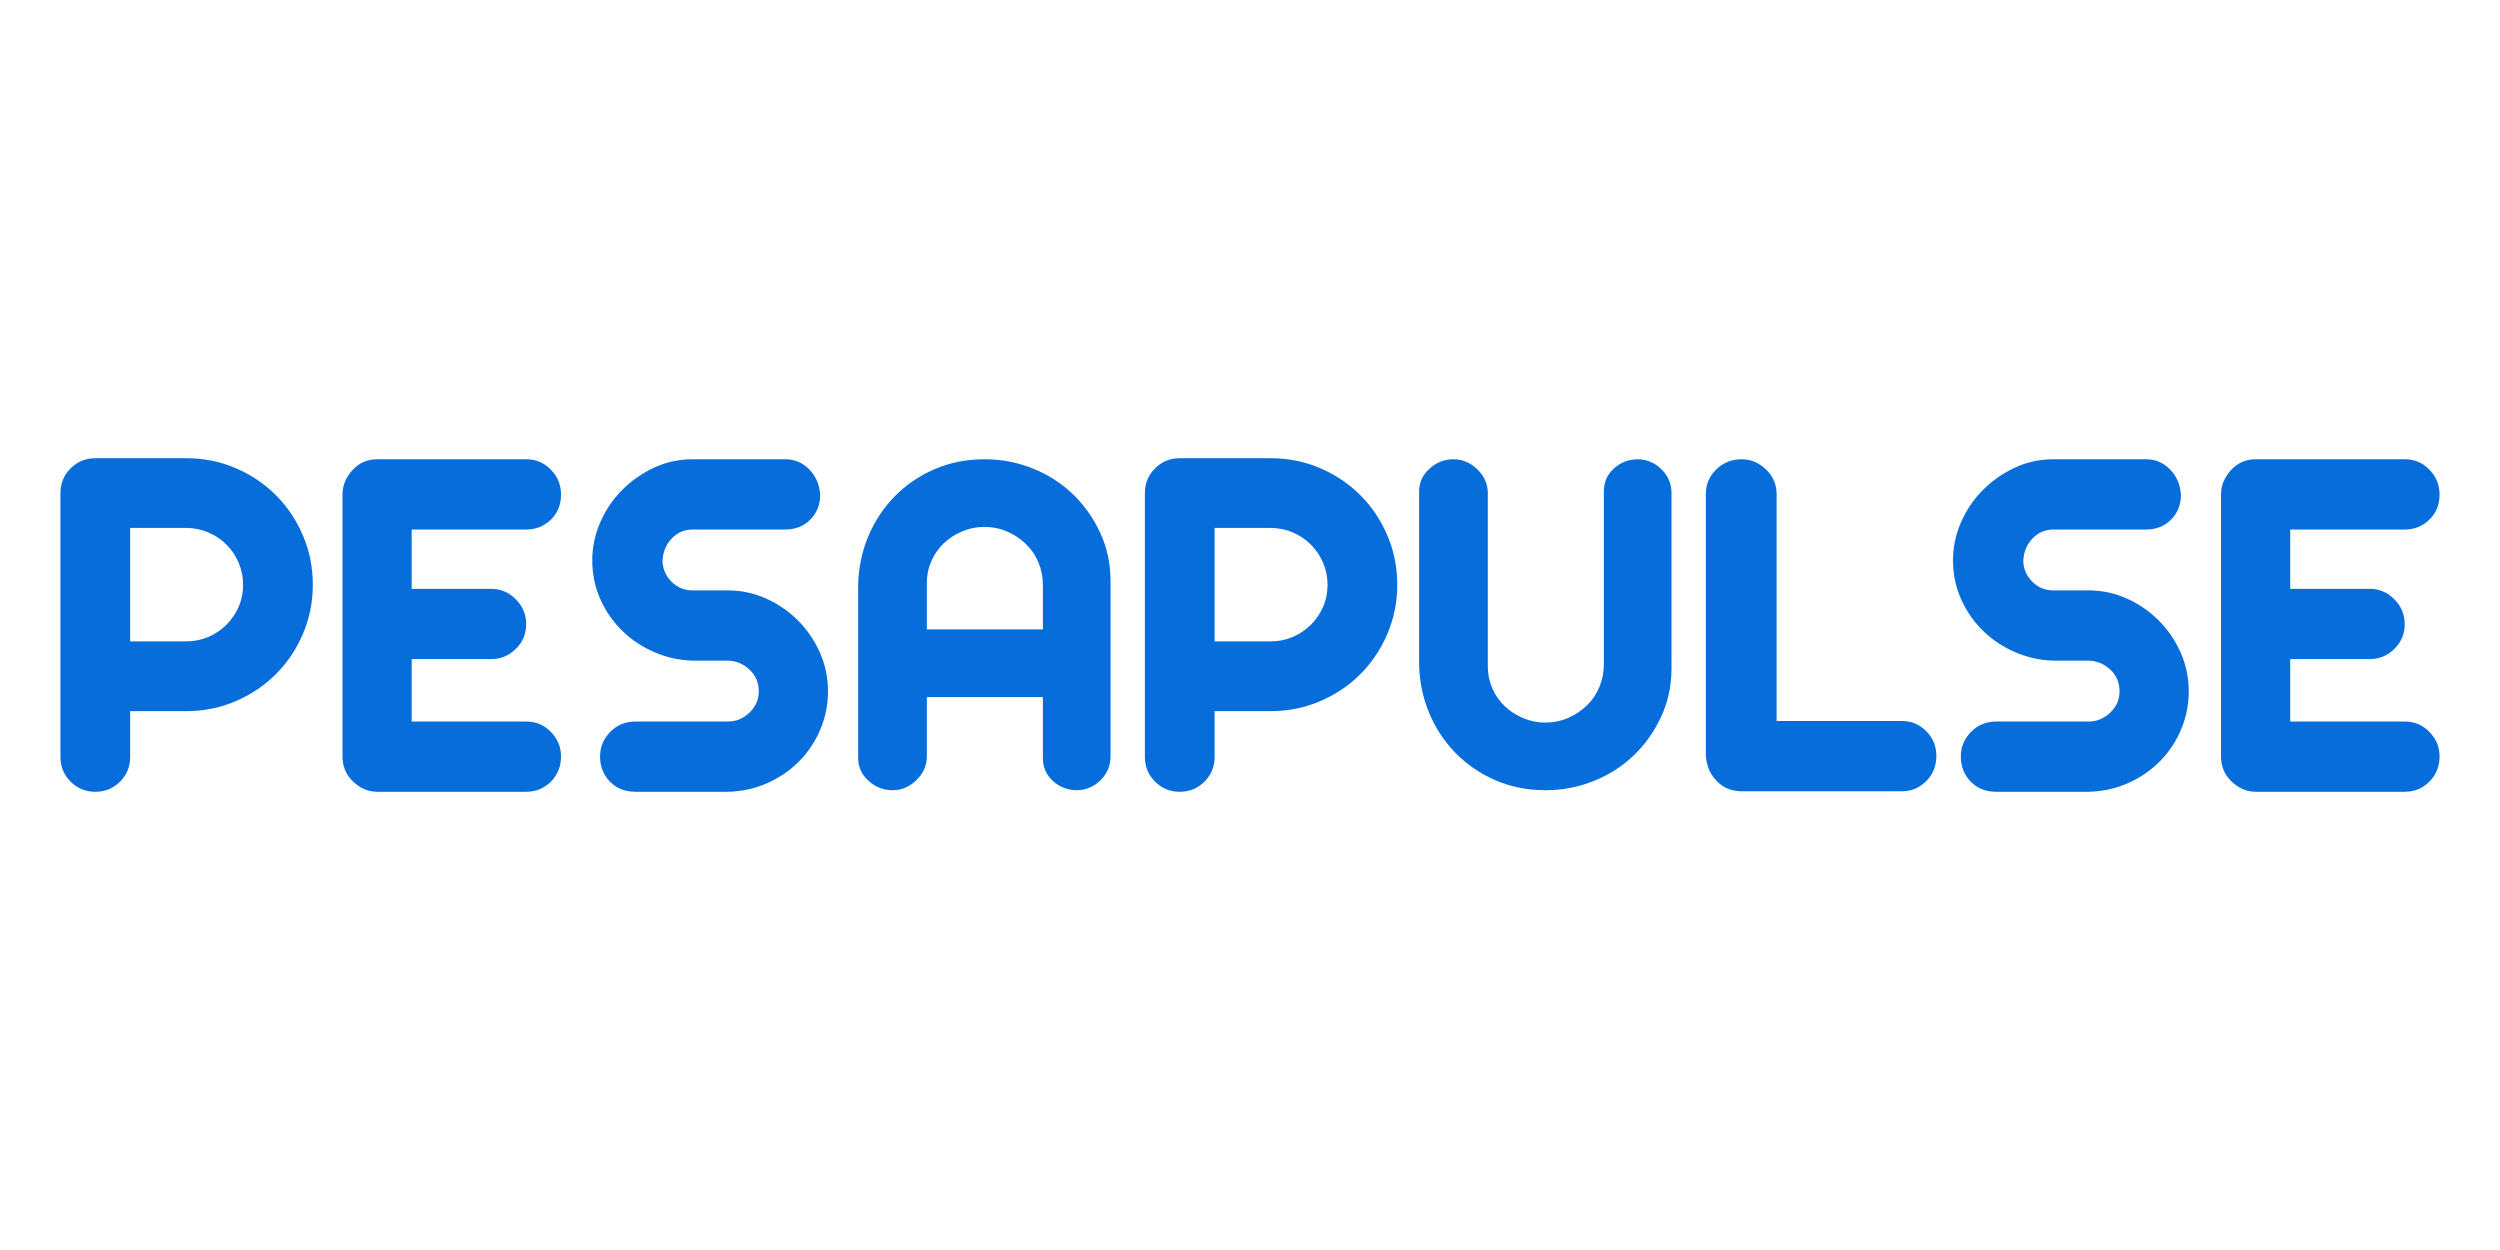
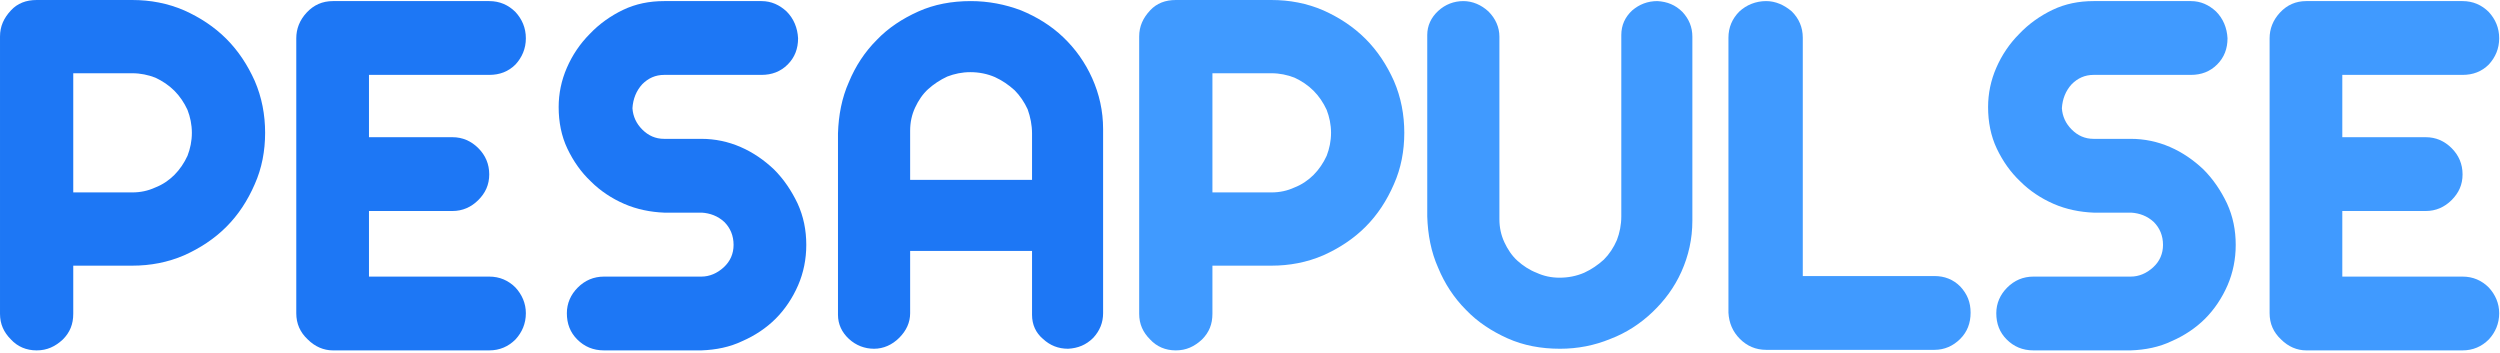
- <svg xmlns="http://www.w3.org/2000/svg" width="100%" height="100%" viewBox="0 0 1000 500" version="1.1" xml:space="preserve" style="fill-rule:evenodd;clip-rule:evenodd;stroke-linejoin:round;stroke-miterlimit:2;">
-   <g id="Layer2">
-     <path d="M125.128,233.869c-0,6.938 -1.319,13.494 -3.955,19.669c-2.637,6.176 -6.244,11.553 -10.824,16.132c-4.579,4.579 -9.956,8.187 -16.131,10.823c-6.175,2.637 -12.732,3.955 -19.67,3.955l-22.48,0l0,18.317c0,3.886 -1.353,7.181 -4.059,9.887c-2.706,2.706 -6.001,4.059 -9.887,4.059c-3.885,0 -7.181,-1.353 -9.887,-4.059c-2.706,-2.706 -4.058,-6.001 -4.058,-9.887l-0,-105.53c-0,-3.886 1.352,-7.181 4.058,-9.887c2.706,-2.706 6.002,-4.059 9.887,-4.059l36.426,-0c6.938,-0 13.495,1.318 19.67,3.955c6.175,2.636 11.552,6.244 16.131,10.823c4.58,4.58 8.187,9.957 10.824,16.132c2.636,6.175 3.955,12.731 3.955,19.67Zm-27.892,-0c0,-3.053 -0.59,-5.967 -1.769,-8.743c-1.18,-2.775 -2.81,-5.203 -4.892,-7.285c-2.081,-2.081 -4.51,-3.712 -7.285,-4.891c-2.775,-1.18 -5.689,-1.769 -8.742,-1.769l-22.48,-0l0,45.376l22.48,-0c3.053,-0 5.967,-0.59 8.742,-1.77c2.775,-1.179 5.204,-2.81 7.285,-4.891c2.082,-2.082 3.712,-4.475 4.892,-7.181c1.179,-2.706 1.769,-5.655 1.769,-8.846Z" style="fill:#066ddb;fill-rule:nonzero;" />
-     <path d="M210.468,288.611c3.885,0 7.181,1.388 9.887,4.163c2.706,2.775 4.059,6.036 4.059,9.783c-0,4.024 -1.353,7.389 -4.059,10.095c-2.706,2.706 -6.002,4.059 -9.887,4.059l-59.53,0c-3.608,0 -6.834,-1.353 -9.679,-4.059c-2.845,-2.706 -4.267,-6.071 -4.267,-10.095l0,-104.698c0,-3.608 1.318,-6.869 3.955,-9.783c2.636,-2.914 5.967,-4.371 9.991,-4.371l59.53,0c3.885,0 7.181,1.388 9.887,4.163c2.706,2.775 4.059,6.106 4.059,9.991c-0,4.024 -1.353,7.355 -4.059,9.991c-2.706,2.637 -6.002,3.955 -9.887,3.955l-45.792,0l-0,23.729l31.846,-0c3.747,-0 7.008,1.387 9.783,4.163c2.775,2.775 4.163,6.105 4.163,9.991c-0,3.885 -1.388,7.181 -4.163,9.887c-2.775,2.706 -6.036,4.059 -9.783,4.059l-31.846,-0l-0,24.977l45.792,0Z" style="fill:#066ddb;fill-rule:nonzero;" />
-     <path d="M277.075,211.805c-3.331,0 -6.14,1.214 -8.43,3.643c-2.29,2.428 -3.504,5.446 -3.643,9.054c0.139,3.192 1.353,5.932 3.643,8.222c2.29,2.289 5.099,3.434 8.43,3.434l14.154,0c5.134,0 10.095,1.041 14.882,3.122c4.788,2.082 9.055,4.961 12.801,8.639c3.747,3.677 6.73,7.978 8.951,12.905c2.22,4.926 3.33,10.164 3.33,15.715c-0,5.412 -1.041,10.546 -3.122,15.403c-2.082,4.856 -4.926,9.089 -8.534,12.697c-3.608,3.607 -7.84,6.487 -12.697,8.638c-4.857,2.15 -10.061,3.295 -15.611,3.434l-37.05,0c-4.163,0 -7.563,-1.353 -10.2,-4.059c-2.636,-2.706 -3.954,-6.071 -3.954,-10.095c-0,-3.747 1.353,-7.008 4.059,-9.783c2.705,-2.775 6.071,-4.163 10.095,-4.163l37.05,0c3.191,0 6.036,-1.179 8.534,-3.538c2.498,-2.359 3.746,-5.204 3.746,-8.534c0,-3.469 -1.214,-6.349 -3.642,-8.638c-2.428,-2.29 -5.238,-3.504 -8.43,-3.643l-14.362,0c-5.273,-0.139 -10.338,-1.249 -15.195,-3.33c-4.857,-2.082 -9.124,-4.892 -12.801,-8.43c-3.677,-3.539 -6.626,-7.736 -8.846,-12.593c-2.22,-4.857 -3.33,-10.13 -3.33,-15.819c-0,-5.135 1.04,-10.13 3.122,-14.987c2.081,-4.857 4.961,-9.158 8.638,-12.905c3.677,-3.747 7.944,-6.765 12.801,-9.054c4.857,-2.29 10.06,-3.435 15.611,-3.435l37.05,0c3.747,0 6.938,1.353 9.575,4.059c2.636,2.706 4.093,6.071 4.371,10.095c-0,4.024 -1.318,7.355 -3.955,9.991c-2.637,2.637 -5.967,3.955 -9.991,3.955l-37.05,0Z" style="fill:#066ddb;fill-rule:nonzero;" />
-     <path d="M393.845,183.705c6.661,0 13.044,1.214 19.15,3.643c6.105,2.428 11.448,5.828 16.027,10.199c4.579,4.371 8.256,9.54 11.032,15.507c2.775,5.967 4.163,12.419 4.163,19.358l-0,70.145c-0,3.608 -1.284,6.73 -3.851,9.367c-2.567,2.636 -5.724,4.024 -9.471,4.163c-3.746,-0 -6.973,-1.215 -9.679,-3.643c-2.705,-2.428 -4.058,-5.516 -4.058,-9.263l-0,-24.353l-46.417,0l-0,23.729c-0,3.608 -1.388,6.765 -4.163,9.471c-2.775,2.706 -5.967,4.059 -9.575,4.059c-3.608,-0 -6.799,-1.249 -9.575,-3.747c-2.775,-2.498 -4.163,-5.551 -4.163,-9.159l0,-69.104c0.139,-6.938 1.492,-13.46 4.059,-19.566c2.568,-6.106 6.106,-11.448 10.616,-16.027c4.51,-4.58 9.817,-8.187 15.923,-10.824c6.106,-2.636 12.766,-3.955 19.982,-3.955Zm23.313,50.372c-0,-3.192 -0.59,-6.21 -1.77,-9.055c-1.179,-2.844 -2.844,-5.307 -4.995,-7.389c-2.151,-2.081 -4.649,-3.746 -7.493,-4.995c-2.845,-1.249 -5.933,-1.874 -9.263,-1.874c-3.053,0 -5.967,0.59 -8.742,1.77c-2.775,1.179 -5.204,2.74 -7.285,4.683c-2.082,1.943 -3.747,4.302 -4.996,7.077c-1.249,2.775 -1.873,5.689 -1.873,8.742l-0,18.733l46.417,0l-0,-17.692Z" style="fill:#066ddb;fill-rule:nonzero;" />
-     <path d="M558.906,233.869c-0,6.938 -1.319,13.494 -3.955,19.669c-2.637,6.176 -6.245,11.553 -10.824,16.132c-4.579,4.579 -9.956,8.187 -16.131,10.823c-6.175,2.637 -12.732,3.955 -19.67,3.955l-22.48,0l0,18.317c0,3.886 -1.353,7.181 -4.059,9.887c-2.706,2.706 -6.001,4.059 -9.887,4.059c-3.885,0 -7.181,-1.353 -9.887,-4.059c-2.706,-2.706 -4.059,-6.001 -4.059,-9.887l0,-105.53c0,-3.886 1.353,-7.181 4.059,-9.887c2.706,-2.706 6.002,-4.059 9.887,-4.059l36.426,-0c6.938,-0 13.495,1.318 19.67,3.955c6.175,2.636 11.552,6.244 16.131,10.823c4.579,4.58 8.187,9.957 10.824,16.132c2.636,6.175 3.955,12.731 3.955,19.67Zm-27.892,-0c-0,-3.053 -0.59,-5.967 -1.769,-8.743c-1.18,-2.775 -2.81,-5.203 -4.892,-7.285c-2.081,-2.081 -4.51,-3.712 -7.285,-4.891c-2.775,-1.18 -5.689,-1.769 -8.742,-1.769l-22.48,-0l0,45.376l22.48,-0c3.053,-0 5.967,-0.59 8.742,-1.77c2.775,-1.179 5.204,-2.81 7.285,-4.891c2.082,-2.082 3.712,-4.475 4.892,-7.181c1.179,-2.706 1.769,-5.655 1.769,-8.846Z" style="fill:#066ddb;fill-rule:nonzero;" />
-     <path d="M618.227,316.087c-7.215,-0 -13.876,-1.319 -19.982,-3.955c-6.105,-2.637 -11.413,-6.245 -15.923,-10.824c-4.51,-4.579 -8.048,-9.921 -10.615,-16.027c-2.568,-6.106 -3.921,-12.628 -4.059,-19.566l-0,-69.105c-0,-3.608 1.387,-6.66 4.163,-9.158c2.775,-2.498 5.967,-3.747 9.574,-3.747c3.608,0 6.8,1.353 9.575,4.059c2.775,2.706 4.163,5.863 4.163,9.471l0,69.521c0,3.053 0.625,5.967 1.873,8.742c1.249,2.775 2.914,5.134 4.996,7.077c2.081,1.943 4.51,3.504 7.285,4.683c2.775,1.18 5.689,1.77 8.742,1.77c3.331,-0 6.418,-0.625 9.263,-1.874c2.844,-1.249 5.342,-2.914 7.493,-4.995c2.151,-2.082 3.816,-4.545 4.996,-7.39c1.179,-2.844 1.769,-5.862 1.769,-9.054l-0,-69.105c-0,-3.746 1.353,-6.834 4.059,-9.262c2.706,-2.429 5.932,-3.643 9.678,-3.643c3.747,0.139 6.904,1.527 9.471,4.163c2.567,2.637 3.851,5.759 3.851,9.367l-0,70.145c-0,6.938 -1.388,13.391 -4.163,19.358c-2.775,5.967 -6.453,11.136 -11.032,15.507c-4.579,4.371 -9.922,7.771 -16.027,10.199c-6.106,2.428 -12.489,3.643 -19.15,3.643Z" style="fill:#066ddb;fill-rule:nonzero;" />
-     <path d="M760.808,288.403c3.747,0 6.973,1.353 9.679,4.059c2.706,2.706 4.059,6.002 4.059,9.887c-0,4.024 -1.353,7.389 -4.059,10.095c-2.706,2.706 -5.932,4.059 -9.679,4.059l-64.109,-0c-4.024,-0 -7.355,-1.353 -9.991,-4.059c-2.637,-2.706 -4.094,-6.071 -4.371,-10.095l-0,-104.698c-0,-3.885 1.387,-7.181 4.162,-9.887c2.776,-2.706 6.176,-4.059 10.2,-4.059c3.608,0 6.834,1.353 9.679,4.059c2.844,2.706 4.267,6.002 4.267,9.887l-0,90.752l50.163,0Z" style="fill:#066ddb;fill-rule:nonzero;" />
-     <path d="M821.379,211.805c-3.331,0 -6.141,1.214 -8.43,3.643c-2.29,2.428 -3.504,5.446 -3.643,9.054c0.139,3.192 1.353,5.932 3.643,8.222c2.289,2.289 5.099,3.434 8.43,3.434l14.154,0c5.134,0 10.095,1.041 14.882,3.122c4.787,2.082 9.054,4.961 12.801,8.639c3.747,3.677 6.73,7.978 8.95,12.905c2.221,4.926 3.331,10.164 3.331,15.715c-0,5.412 -1.041,10.546 -3.122,15.403c-2.082,4.856 -4.927,9.089 -8.534,12.697c-3.608,3.607 -7.841,6.487 -12.697,8.638c-4.857,2.15 -10.061,3.295 -15.611,3.434l-37.051,0c-4.162,0 -7.562,-1.353 -10.199,-4.059c-2.636,-2.706 -3.955,-6.071 -3.955,-10.095c0,-3.747 1.353,-7.008 4.059,-9.783c2.706,-2.775 6.071,-4.163 10.095,-4.163l37.051,0c3.191,0 6.036,-1.179 8.534,-3.538c2.497,-2.359 3.746,-5.204 3.746,-8.534c0,-3.469 -1.214,-6.349 -3.642,-8.638c-2.429,-2.29 -5.239,-3.504 -8.43,-3.643l-14.362,0c-5.273,-0.139 -10.338,-1.249 -15.195,-3.33c-4.857,-2.082 -9.124,-4.892 -12.801,-8.43c-3.677,-3.539 -6.626,-7.736 -8.846,-12.593c-2.221,-4.857 -3.331,-10.13 -3.331,-15.819c0,-5.135 1.041,-10.13 3.122,-14.987c2.082,-4.857 4.961,-9.158 8.639,-12.905c3.677,-3.747 7.944,-6.765 12.801,-9.054c4.856,-2.29 10.06,-3.435 15.611,-3.435l37.05,0c3.746,0 6.938,1.353 9.574,4.059c2.637,2.706 4.094,6.071 4.372,10.095c-0,4.024 -1.319,7.355 -3.955,9.991c-2.637,2.637 -5.967,3.955 -9.991,3.955l-37.05,0Z" style="fill:#066ddb;fill-rule:nonzero;" />
-     <path d="M961.878,288.611c3.885,0 7.181,1.388 9.887,4.163c2.706,2.775 4.058,6.036 4.058,9.783c0,4.024 -1.352,7.389 -4.058,10.095c-2.706,2.706 -6.002,4.059 -9.887,4.059l-59.53,0c-3.608,0 -6.834,-1.353 -9.679,-4.059c-2.845,-2.706 -4.267,-6.071 -4.267,-10.095l-0,-104.698c-0,-3.608 1.318,-6.869 3.955,-9.783c2.636,-2.914 5.966,-4.371 9.991,-4.371l59.53,0c3.885,0 7.181,1.388 9.887,4.163c2.706,2.775 4.058,6.106 4.058,9.991c0,4.024 -1.352,7.355 -4.058,9.991c-2.706,2.637 -6.002,3.955 -9.887,3.955l-45.793,0l0,23.729l31.847,-0c3.746,-0 7.007,1.387 9.783,4.163c2.775,2.775 4.163,6.105 4.163,9.991c-0,3.885 -1.388,7.181 -4.163,9.887c-2.776,2.706 -6.037,4.059 -9.783,4.059l-31.847,-0l0,24.977l45.793,0Z" style="fill:#066ddb;fill-rule:nonzero;" />
+ <svg xmlns="http://www.w3.org/2000/svg" width="100%" height="100%" viewBox="0 0 830 117" version="1.1" xml:space="preserve" style="fill-rule:evenodd;clip-rule:evenodd;stroke-linejoin:round;stroke-miterlimit:2;">
+   <g transform="matrix(1.20987,0,0,1.20987,-307.816,-404.882)">
+     <g transform="matrix(150,0,0,150,249.172,430.8)">
+       <path d="M0.52,-0.398C0.52,-0.365 0.514,-0.333 0.501,-0.304C0.488,-0.274 0.471,-0.248 0.449,-0.226C0.427,-0.204 0.401,-0.187 0.372,-0.174C0.342,-0.161 0.31,-0.155 0.277,-0.155L0.169,-0.155L0.169,-0.067C0.169,-0.048 0.163,-0.033 0.15,-0.02C0.136,-0.007 0.121,-0 0.102,-0C0.083,-0 0.067,-0.007 0.055,-0.02C0.042,-0.033 0.035,-0.048 0.035,-0.067L0.035,-0.574C0.035,-0.593 0.042,-0.608 0.055,-0.622C0.067,-0.635 0.083,-0.641 0.102,-0.641L0.277,-0.641C0.31,-0.641 0.342,-0.635 0.372,-0.622C0.401,-0.609 0.427,-0.592 0.449,-0.57C0.471,-0.548 0.488,-0.522 0.501,-0.493C0.514,-0.463 0.52,-0.431 0.52,-0.398ZM0.386,-0.398C0.386,-0.413 0.383,-0.427 0.378,-0.44C0.372,-0.453 0.364,-0.465 0.354,-0.475C0.344,-0.485 0.332,-0.493 0.319,-0.499C0.306,-0.504 0.292,-0.507 0.277,-0.507L0.169,-0.507L0.169,-0.289L0.277,-0.289C0.292,-0.289 0.306,-0.292 0.319,-0.298C0.332,-0.303 0.344,-0.311 0.354,-0.321C0.364,-0.331 0.372,-0.343 0.378,-0.356C0.383,-0.369 0.386,-0.383 0.386,-0.398Z" style="fill:rgb(29,119,245);fill-rule:nonzero;" />
+     </g>
+     <g transform="matrix(150,0,0,150,330.472,430.8)">
+       <path d="M0.388,-0.135C0.407,-0.135 0.423,-0.128 0.436,-0.115C0.448,-0.102 0.455,-0.086 0.455,-0.068C0.455,-0.049 0.448,-0.033 0.436,-0.02C0.423,-0.007 0.407,-0 0.388,-0L0.102,-0C0.085,-0 0.069,-0.007 0.056,-0.02C0.042,-0.033 0.035,-0.049 0.035,-0.068L0.035,-0.571C0.035,-0.588 0.041,-0.604 0.054,-0.618C0.067,-0.632 0.083,-0.639 0.102,-0.639L0.388,-0.639C0.407,-0.639 0.423,-0.632 0.436,-0.619C0.448,-0.606 0.455,-0.59 0.455,-0.571C0.455,-0.552 0.448,-0.536 0.436,-0.523C0.423,-0.51 0.407,-0.504 0.388,-0.504L0.168,-0.504L0.168,-0.39L0.321,-0.39C0.339,-0.39 0.355,-0.383 0.368,-0.37C0.381,-0.357 0.388,-0.341 0.388,-0.322C0.388,-0.303 0.381,-0.288 0.368,-0.275C0.355,-0.262 0.339,-0.255 0.321,-0.255L0.168,-0.255L0.168,-0.135L0.388,-0.135Z" style="fill:rgb(29,119,245);fill-rule:nonzero;" />
+     </g>
+     <g transform="matrix(150,0,0,150,403.672,430.8)">
+       <path d="M0.22,-0.504C0.204,-0.504 0.191,-0.498 0.18,-0.487C0.169,-0.475 0.163,-0.46 0.162,-0.443C0.163,-0.428 0.169,-0.415 0.18,-0.404C0.191,-0.393 0.204,-0.387 0.22,-0.387L0.288,-0.387C0.313,-0.387 0.337,-0.382 0.36,-0.372C0.383,-0.362 0.403,-0.348 0.421,-0.331C0.439,-0.313 0.453,-0.292 0.464,-0.269C0.475,-0.245 0.48,-0.22 0.48,-0.193C0.48,-0.167 0.475,-0.142 0.465,-0.119C0.455,-0.096 0.441,-0.075 0.424,-0.058C0.407,-0.041 0.386,-0.027 0.363,-0.017C0.34,-0.006 0.315,-0.001 0.288,-0L0.11,-0C0.09,-0 0.074,-0.007 0.061,-0.02C0.048,-0.033 0.042,-0.049 0.042,-0.068C0.042,-0.086 0.049,-0.102 0.062,-0.115C0.075,-0.128 0.091,-0.135 0.11,-0.135L0.288,-0.135C0.303,-0.135 0.317,-0.141 0.329,-0.152C0.341,-0.163 0.347,-0.177 0.347,-0.193C0.347,-0.21 0.341,-0.224 0.33,-0.235C0.318,-0.246 0.304,-0.251 0.289,-0.252L0.22,-0.252C0.195,-0.253 0.17,-0.258 0.147,-0.268C0.124,-0.278 0.103,-0.292 0.086,-0.309C0.068,-0.326 0.054,-0.346 0.043,-0.369C0.032,-0.392 0.027,-0.418 0.027,-0.445C0.027,-0.47 0.032,-0.494 0.042,-0.517C0.052,-0.54 0.066,-0.561 0.084,-0.579C0.101,-0.597 0.122,-0.612 0.145,-0.623C0.168,-0.634 0.193,-0.639 0.22,-0.639L0.398,-0.639C0.416,-0.639 0.431,-0.632 0.444,-0.62C0.457,-0.607 0.464,-0.59 0.465,-0.571C0.465,-0.552 0.459,-0.536 0.446,-0.523C0.433,-0.51 0.417,-0.504 0.398,-0.504L0.22,-0.504Z" style="fill:rgb(29,119,245);fill-rule:nonzero;" />
+     </g>
+     <g transform="matrix(150,0,0,150,479.722,430.8)">
+       <path d="M0.274,-0.639C0.306,-0.639 0.337,-0.633 0.366,-0.622C0.395,-0.61 0.421,-0.594 0.443,-0.573C0.465,-0.552 0.483,-0.527 0.496,-0.498C0.509,-0.469 0.516,-0.438 0.516,-0.405L0.516,-0.068C0.516,-0.051 0.51,-0.036 0.498,-0.023C0.485,-0.01 0.47,-0.004 0.452,-0.003C0.434,-0.003 0.419,-0.009 0.406,-0.021C0.393,-0.032 0.386,-0.047 0.386,-0.065L0.386,-0.182L0.163,-0.182L0.163,-0.068C0.163,-0.051 0.156,-0.036 0.143,-0.023C0.13,-0.01 0.114,-0.003 0.097,-0.003C0.08,-0.003 0.064,-0.009 0.051,-0.021C0.038,-0.033 0.031,-0.048 0.031,-0.065L0.031,-0.397C0.032,-0.43 0.038,-0.462 0.051,-0.491C0.063,-0.52 0.08,-0.546 0.102,-0.568C0.123,-0.59 0.149,-0.607 0.178,-0.62C0.207,-0.633 0.239,-0.639 0.274,-0.639ZM0.386,-0.397C0.386,-0.412 0.383,-0.427 0.378,-0.441C0.372,-0.454 0.364,-0.466 0.354,-0.476C0.343,-0.486 0.331,-0.494 0.318,-0.5C0.304,-0.506 0.289,-0.509 0.273,-0.509C0.258,-0.509 0.244,-0.506 0.231,-0.501C0.218,-0.495 0.206,-0.487 0.196,-0.478C0.186,-0.469 0.178,-0.457 0.172,-0.444C0.166,-0.431 0.163,-0.417 0.163,-0.402L0.163,-0.312L0.386,-0.312L0.386,-0.397Z" style="fill:rgb(29,119,245);fill-rule:nonzero;" />
+     </g>
+     <g transform="matrix(150,0,0,150,561.772,430.8)">
+       <path d="M0.52,-0.398C0.52,-0.365 0.514,-0.333 0.501,-0.304C0.488,-0.274 0.471,-0.248 0.449,-0.226C0.427,-0.204 0.401,-0.187 0.372,-0.174C0.342,-0.161 0.31,-0.155 0.277,-0.155L0.169,-0.155L0.169,-0.067C0.169,-0.048 0.163,-0.033 0.15,-0.02C0.136,-0.007 0.121,-0 0.102,-0C0.083,-0 0.067,-0.007 0.055,-0.02C0.042,-0.033 0.035,-0.048 0.035,-0.067L0.035,-0.574C0.035,-0.593 0.042,-0.608 0.055,-0.622C0.067,-0.635 0.083,-0.641 0.102,-0.641L0.277,-0.641C0.31,-0.641 0.342,-0.635 0.372,-0.622C0.401,-0.609 0.427,-0.592 0.449,-0.57C0.471,-0.548 0.488,-0.522 0.501,-0.493C0.514,-0.463 0.52,-0.431 0.52,-0.398ZM0.386,-0.398C0.386,-0.413 0.383,-0.427 0.378,-0.44C0.372,-0.453 0.364,-0.465 0.354,-0.475C0.344,-0.485 0.332,-0.493 0.319,-0.499C0.306,-0.504 0.292,-0.507 0.277,-0.507L0.169,-0.507L0.169,-0.289L0.277,-0.289C0.292,-0.289 0.306,-0.292 0.319,-0.298C0.332,-0.303 0.344,-0.311 0.354,-0.321C0.364,-0.331 0.372,-0.343 0.378,-0.356C0.383,-0.369 0.386,-0.383 0.386,-0.398Z" style="fill:rgb(64,154,255);fill-rule:nonzero;" />
+     </g>
+     <g transform="matrix(150,0,0,150,641.422,430.8)">
+       <path d="M0.274,-0.003C0.239,-0.003 0.207,-0.009 0.178,-0.022C0.149,-0.035 0.123,-0.052 0.102,-0.074C0.08,-0.096 0.063,-0.122 0.051,-0.151C0.038,-0.18 0.032,-0.212 0.031,-0.245L0.031,-0.577C0.031,-0.594 0.038,-0.609 0.051,-0.621C0.064,-0.633 0.08,-0.639 0.097,-0.639C0.114,-0.639 0.13,-0.632 0.143,-0.62C0.156,-0.607 0.163,-0.591 0.163,-0.574L0.163,-0.24C0.163,-0.225 0.166,-0.211 0.172,-0.198C0.178,-0.185 0.186,-0.173 0.196,-0.164C0.206,-0.155 0.218,-0.147 0.231,-0.142C0.244,-0.136 0.258,-0.133 0.273,-0.133C0.289,-0.133 0.304,-0.136 0.318,-0.142C0.331,-0.148 0.343,-0.156 0.354,-0.166C0.364,-0.176 0.372,-0.188 0.378,-0.202C0.383,-0.215 0.386,-0.23 0.386,-0.245L0.386,-0.577C0.386,-0.595 0.393,-0.61 0.406,-0.622C0.419,-0.633 0.434,-0.639 0.452,-0.639C0.47,-0.638 0.485,-0.632 0.498,-0.619C0.51,-0.606 0.516,-0.591 0.516,-0.574L0.516,-0.237C0.516,-0.204 0.509,-0.173 0.496,-0.144C0.483,-0.115 0.465,-0.091 0.443,-0.07C0.421,-0.049 0.395,-0.032 0.366,-0.021C0.337,-0.009 0.306,-0.003 0.274,-0.003Z" style="fill:rgb(64,154,255);fill-rule:nonzero;" />
+     </g>
+     <g transform="matrix(150,0,0,150,723.472,430.8)">
+       <path d="M0.412,-0.136C0.43,-0.136 0.446,-0.13 0.459,-0.117C0.472,-0.103 0.478,-0.088 0.478,-0.069C0.478,-0.05 0.472,-0.034 0.459,-0.021C0.446,-0.008 0.43,-0.001 0.412,-0.001L0.104,-0.001C0.085,-0.001 0.069,-0.008 0.056,-0.021C0.043,-0.034 0.036,-0.05 0.035,-0.069L0.035,-0.572C0.035,-0.591 0.042,-0.607 0.055,-0.62C0.068,-0.632 0.085,-0.639 0.104,-0.639C0.121,-0.639 0.137,-0.632 0.151,-0.62C0.164,-0.607 0.171,-0.591 0.171,-0.572L0.171,-0.136L0.412,-0.136Z" style="fill:rgb(64,154,255);fill-rule:nonzero;" />
+     </g>
+     <g transform="matrix(150,0,0,150,795.922,430.8)">
+       <path d="M0.22,-0.504C0.204,-0.504 0.191,-0.498 0.18,-0.487C0.169,-0.475 0.163,-0.46 0.162,-0.443C0.163,-0.428 0.169,-0.415 0.18,-0.404C0.191,-0.393 0.204,-0.387 0.22,-0.387L0.288,-0.387C0.313,-0.387 0.337,-0.382 0.36,-0.372C0.383,-0.362 0.403,-0.348 0.421,-0.331C0.439,-0.313 0.453,-0.292 0.464,-0.269C0.475,-0.245 0.48,-0.22 0.48,-0.193C0.48,-0.167 0.475,-0.142 0.465,-0.119C0.455,-0.096 0.441,-0.075 0.424,-0.058C0.407,-0.041 0.386,-0.027 0.363,-0.017C0.34,-0.006 0.315,-0.001 0.288,-0L0.11,-0C0.09,-0 0.074,-0.007 0.061,-0.02C0.048,-0.033 0.042,-0.049 0.042,-0.068C0.042,-0.086 0.049,-0.102 0.062,-0.115C0.075,-0.128 0.091,-0.135 0.11,-0.135L0.288,-0.135C0.303,-0.135 0.317,-0.141 0.329,-0.152C0.341,-0.163 0.347,-0.177 0.347,-0.193C0.347,-0.21 0.341,-0.224 0.33,-0.235C0.318,-0.246 0.304,-0.251 0.289,-0.252L0.22,-0.252C0.195,-0.253 0.17,-0.258 0.147,-0.268C0.124,-0.278 0.103,-0.292 0.086,-0.309C0.068,-0.326 0.054,-0.346 0.043,-0.369C0.032,-0.392 0.027,-0.418 0.027,-0.445C0.027,-0.47 0.032,-0.494 0.042,-0.517C0.052,-0.54 0.066,-0.561 0.084,-0.579C0.101,-0.597 0.122,-0.612 0.145,-0.623C0.168,-0.634 0.193,-0.639 0.22,-0.639L0.398,-0.639C0.416,-0.639 0.431,-0.632 0.444,-0.62C0.457,-0.607 0.464,-0.59 0.465,-0.571C0.465,-0.552 0.459,-0.536 0.446,-0.523C0.433,-0.51 0.417,-0.504 0.398,-0.504L0.22,-0.504Z" style="fill:rgb(64,154,255);fill-rule:nonzero;" />
+     </g>
+     <g transform="matrix(150,0,0,150,871.972,430.8)">
+       <path d="M0.388,-0.135C0.407,-0.135 0.423,-0.128 0.436,-0.115C0.448,-0.102 0.455,-0.086 0.455,-0.068C0.455,-0.049 0.448,-0.033 0.436,-0.02C0.423,-0.007 0.407,-0 0.388,-0L0.102,-0C0.085,-0 0.069,-0.007 0.056,-0.02C0.042,-0.033 0.035,-0.049 0.035,-0.068L0.035,-0.571C0.035,-0.588 0.041,-0.604 0.054,-0.618C0.067,-0.632 0.083,-0.639 0.102,-0.639L0.388,-0.639C0.407,-0.639 0.423,-0.632 0.436,-0.619C0.448,-0.606 0.455,-0.59 0.455,-0.571C0.455,-0.552 0.448,-0.536 0.436,-0.523C0.423,-0.51 0.407,-0.504 0.388,-0.504L0.168,-0.504L0.168,-0.39L0.321,-0.39C0.339,-0.39 0.355,-0.383 0.368,-0.37C0.381,-0.357 0.388,-0.341 0.388,-0.322C0.388,-0.303 0.381,-0.288 0.368,-0.275C0.355,-0.262 0.339,-0.255 0.321,-0.255L0.168,-0.255L0.168,-0.135L0.388,-0.135Z" style="fill:rgb(64,154,255);fill-rule:nonzero;" />
+     </g>
  </g>
</svg>
